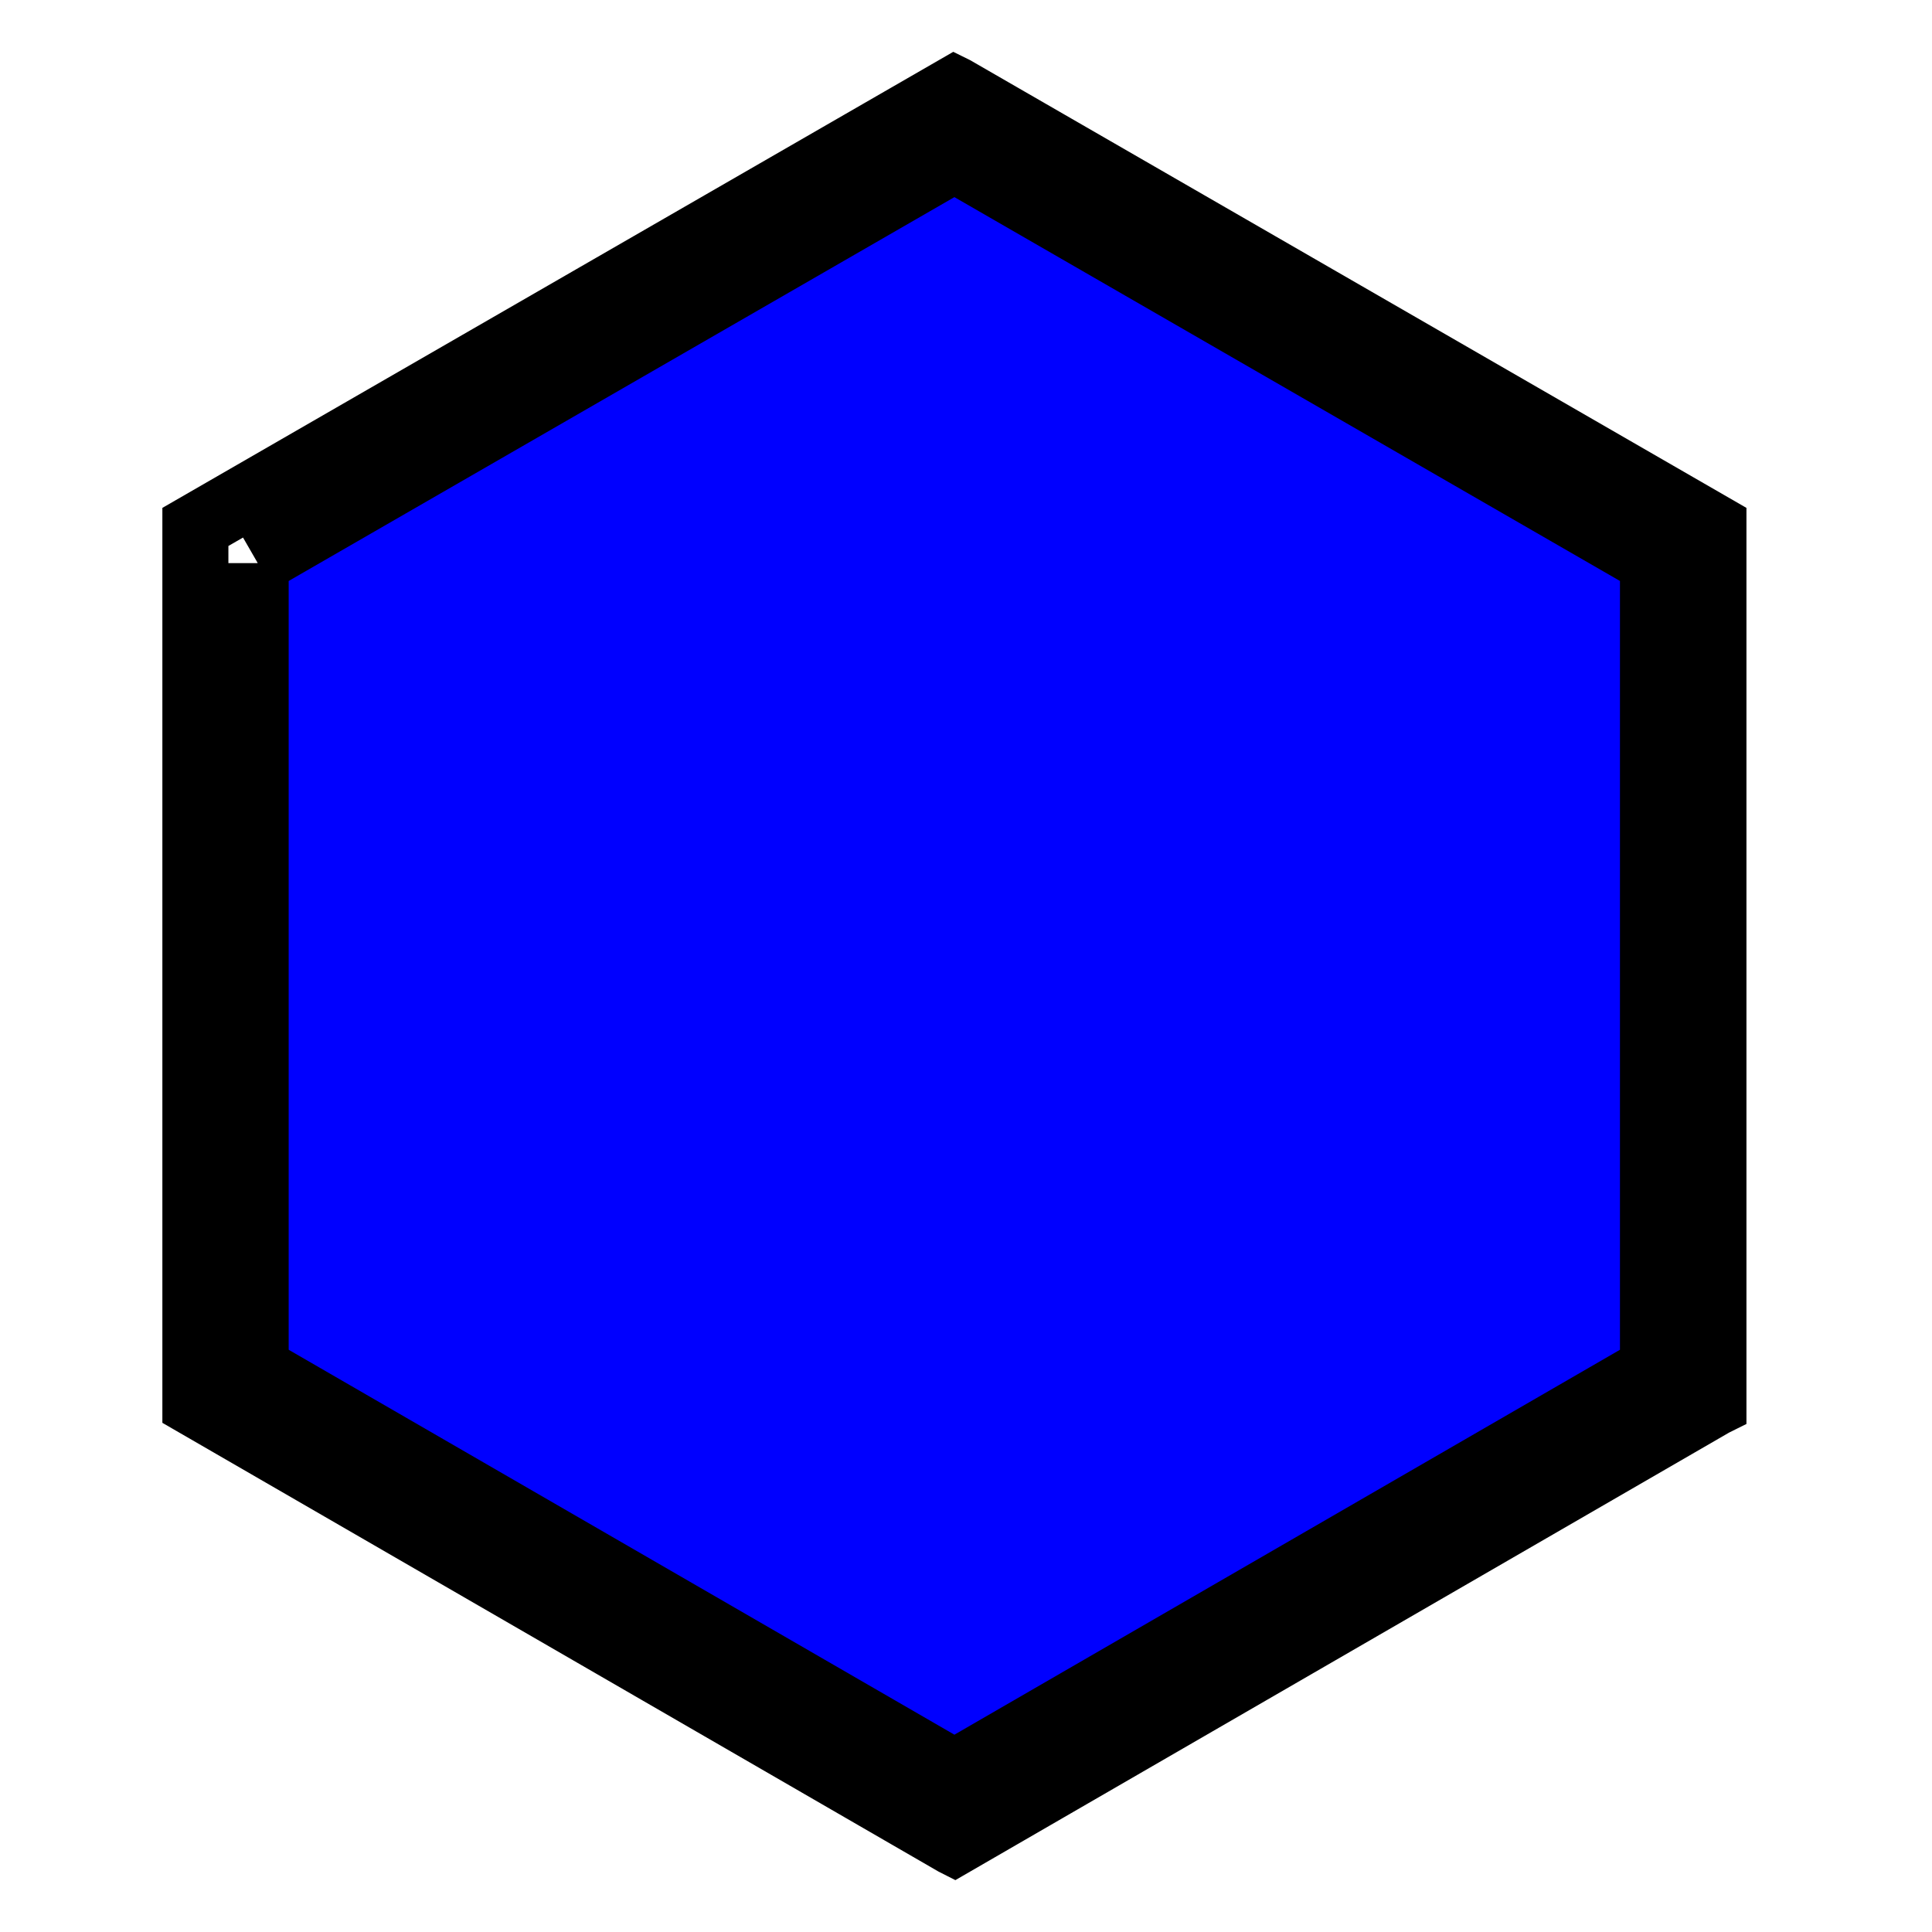
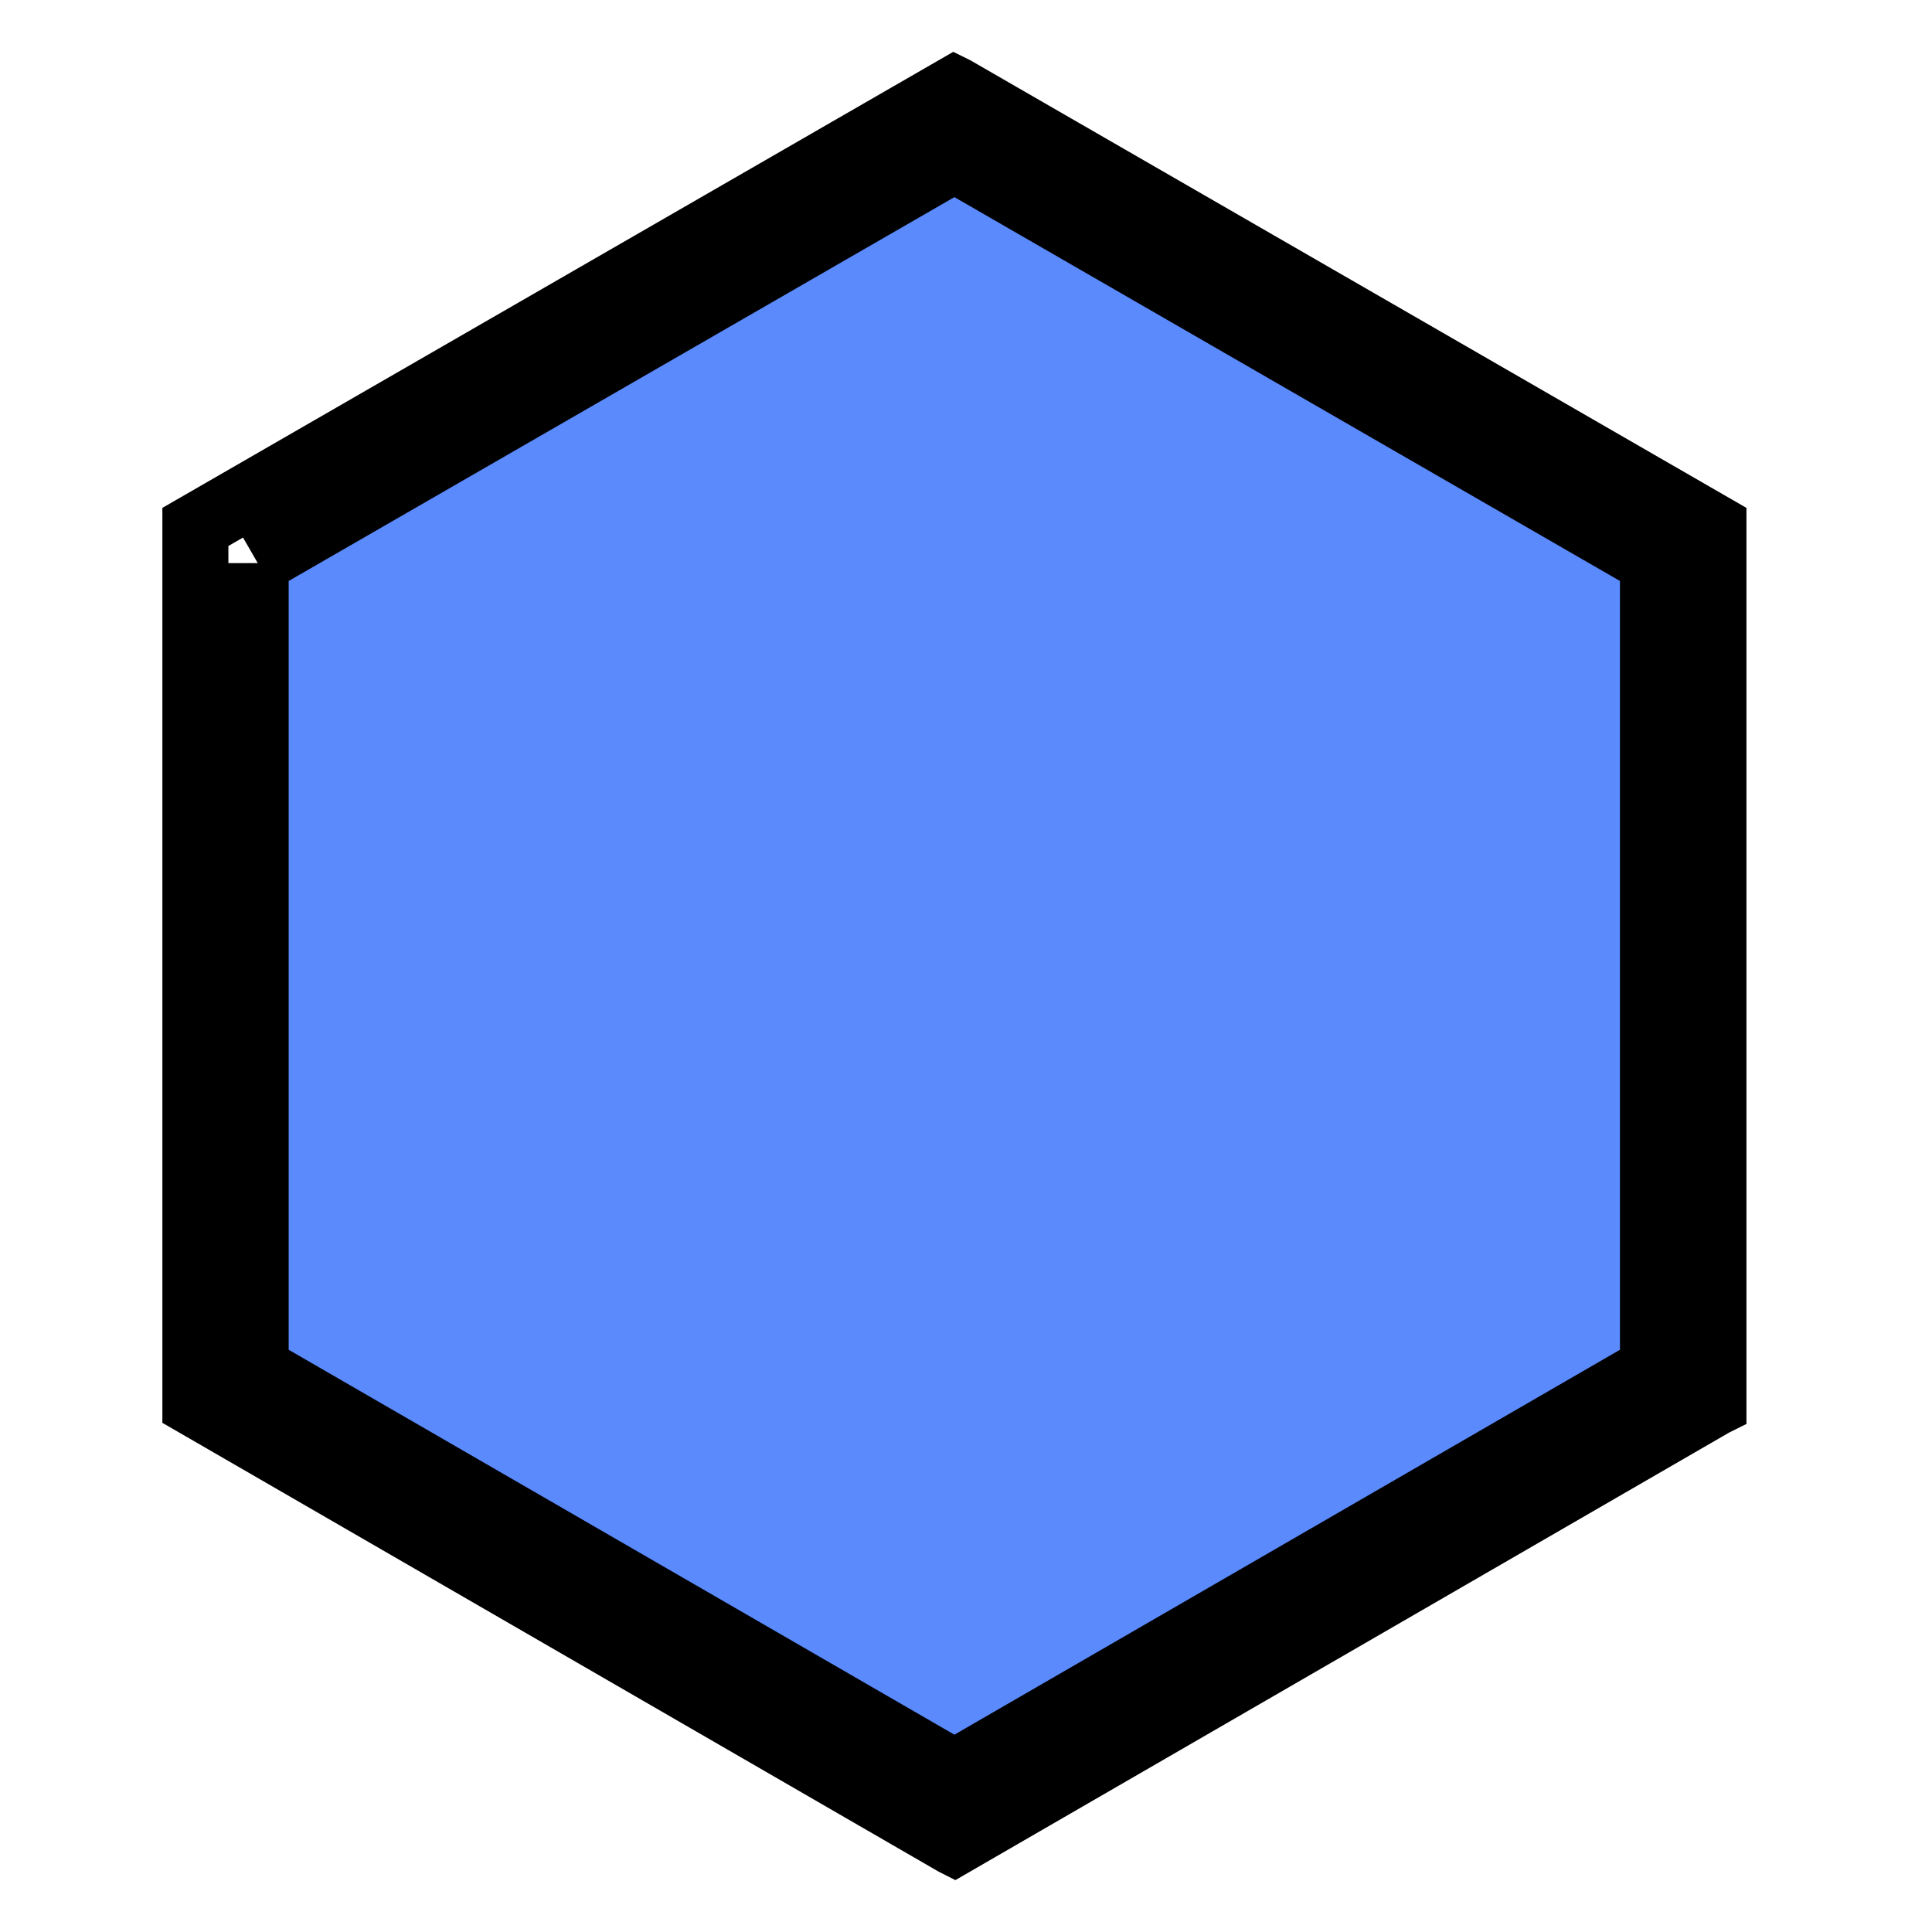
<svg xmlns="http://www.w3.org/2000/svg" id="changeColor" fill="#DC7633" width="200" zoomAndPan="magnify" viewBox="0 0 375 375" height="200" preserveAspectRatio="xMidYMid meet" version="1.0">
  <defs>
    <path id="pathAttribute" d="M 37.5 16.859 L 333 16.859 L 333 358.109 L 37.5 358.109 Z M 37.5 16.859 " stroke-width="12" stroke="#000000" fill="blue" />
  </defs>
  <g>
    <path id="pathAttribute" d="M 185.25 358.109 L 185.035 358 L 37.516 272.707 L 37.516 102.047 L 185.25 16.859 L 185.465 16.965 L 332.984 102.047 L 332.984 272.672 L 332.773 272.777 Z M 38.332 272.211 L 185.25 357.184 L 332.168 272.211 L 332.168 102.508 L 185.25 17.785 L 38.332 102.508 Z M 185.25 330.117 L 185.035 330.008 L 61.766 258.691 L 61.766 116.062 L 185.25 44.852 L 308.734 116.062 L 308.734 258.691 L 308.523 258.801 Z M 62.582 258.23 L 185.25 329.156 L 307.918 258.23 L 307.918 116.523 L 185.25 45.777 L 62.582 116.523 Z M 62.582 258.23 " fill-opacity="1" fill-rule="nonzero" stroke-width="12" stroke="#000000" fill="blue" />
  </g>
-   <path id="pathAttribute" d="M 50.031 109.301 L 185.25 31.336 L 320.434 109.301 L 320.434 265.449 L 185.25 343.633 L 50.031 265.449 L 50.031 109.301 " fill-opacity="1" fill-rule="nonzero" stroke-width="12" stroke="#000000" fill="blue" />
+   <path id="pathAttribute" d="M 50.031 109.301 L 185.25 31.336 L 320.434 109.301 L 320.434 265.449 L 185.25 343.633 L 50.031 265.449 L 50.031 109.301 " fill-opacity="1" fill-rule="nonzero" stroke-width="12" stroke="#000000" fill="#5b8afd" />
  <g id="inner-icon" transform="translate(85, 75)">
    <svg width="0" height="0" fill="currentColor" class="bi bi-hexagon" viewBox="0 0 16 16" id="IconChangeColor">
      <path d="M14 4.577v6.846L8 15l-6-3.577V4.577L8 1l6 3.577zM8.5.134a1 1 0 0 0-1 0l-6 3.577a1 1 0 0 0-.5.866v6.846a1 1 0 0 0 .5.866l6 3.577a1 1 0 0 0 1 0l6-3.577a1 1 0 0 0 .5-.866V4.577a1 1 0 0 0-.5-.866L8.5.134z" id="mainIconPathAttribute" />
    </svg>
  </g>
</svg>
